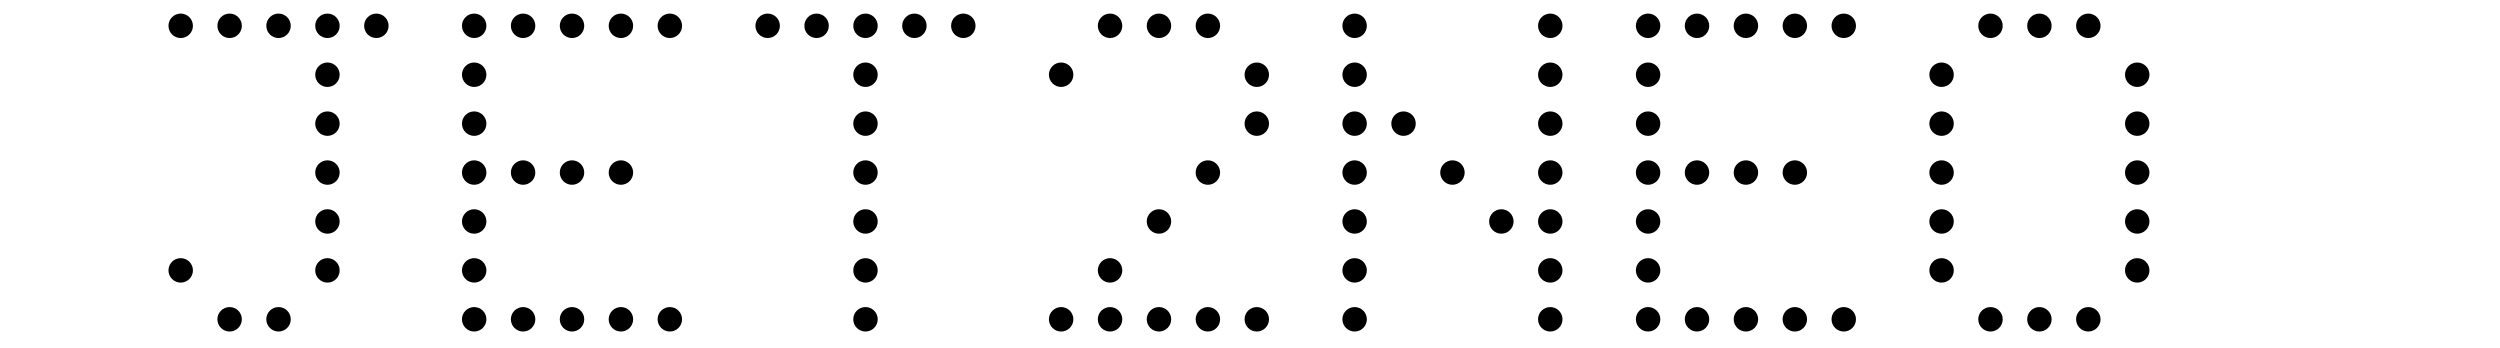
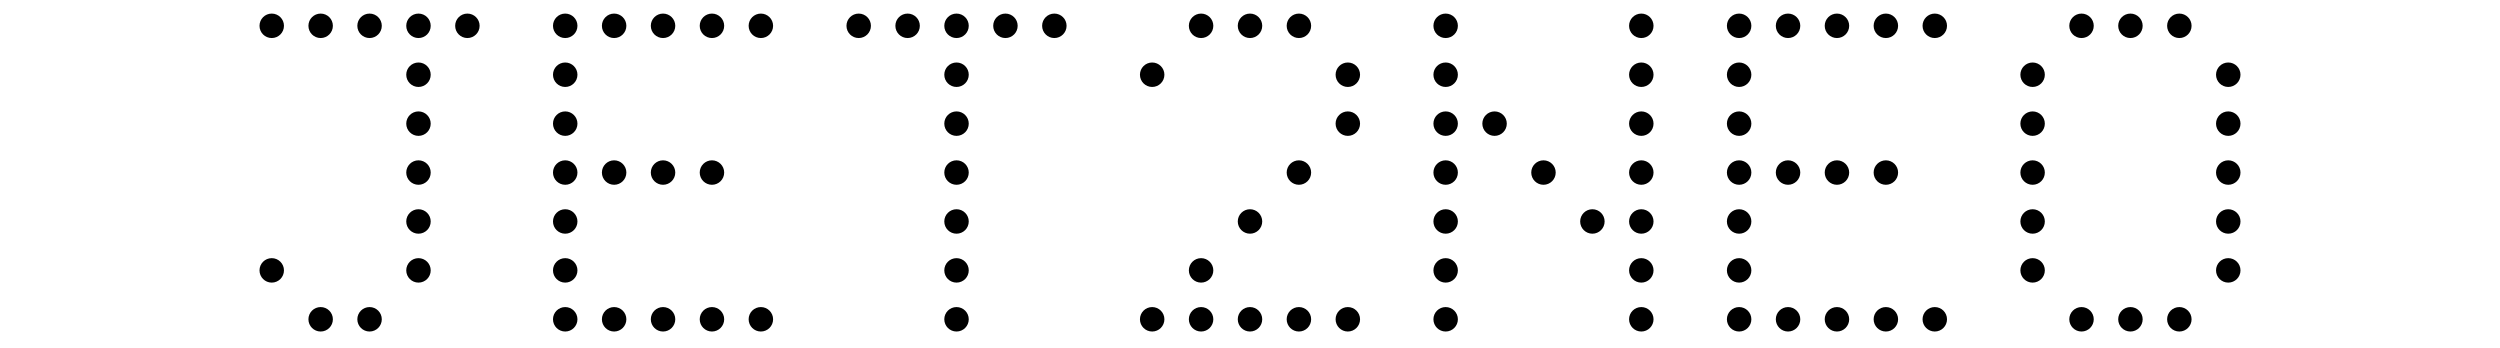
<svg xmlns="http://www.w3.org/2000/svg" version="1.1" id="Layer_1" x="0px" y="0px" width="920px" height="128px" viewBox="0 0 920 128" enable-background="new 0 0 920 128" xml:space="preserve">
  <g display="none">
-     <circle display="inline" cx="66.5" cy="9.5" r="4.5" />
-     <circle display="inline" cx="84.5" cy="9.5" r="4.5" />
-     <circle display="inline" cx="102.5" cy="9.5" r="4.5" />
-     <circle display="inline" cx="120.5" cy="9.5" r="4.5" />
-     <circle display="inline" cx="138.5" cy="9.5" r="4.5" />
-     <circle display="inline" cx="120.5" cy="27.5" r="4.5" />
-     <circle display="inline" cx="120.5" cy="45.5" r="4.5" />
-     <circle display="inline" cx="120.5" cy="63.5" r="4.5" />
-     <circle display="inline" cx="174.5" cy="9.5" r="4.5" />
-     <circle display="inline" cx="192.5" cy="9.5" r="4.5" />
-     <circle display="inline" cx="210.5" cy="9.5" r="4.5" />
-     <circle display="inline" cx="228.5" cy="9.5" r="4.5" />
-     <circle display="inline" cx="246.5" cy="9.5" r="4.5" />
-     <circle display="inline" cx="174.5" cy="27.5" r="4.5" />
-     <circle display="inline" cx="174.5" cy="45.5" r="4.5" />
-     <circle display="inline" cx="174.5" cy="63.5" r="4.5" />
-     <circle display="inline" cx="174.5" cy="81.5" r="4.5" />
-     <circle display="inline" cx="174.5" cy="99.5" r="4.5" />
-     <circle display="inline" cx="120.5" cy="81.5" r="4.5" />
-     <circle display="inline" cx="120.5" cy="99.5" r="4.5" />
-     <circle display="inline" cx="102.5" cy="117.5" r="4.5" />
-     <circle display="inline" cx="84.5" cy="117.5" r="4.5" />
-     <circle display="inline" cx="66.5" cy="99.5" r="4.5" />
-     <circle display="inline" cx="174.5" cy="117.5" r="4.5" />
-     <circle display="inline" cx="192.5" cy="117.5" r="4.5" />
-     <circle display="inline" cx="210.5" cy="117.5" r="4.5" />
-     <circle display="inline" cx="228.5" cy="117.5" r="4.5" />
-     <circle display="inline" cx="246.5" cy="117.5" r="4.5" />
-     <circle display="inline" cx="192.5" cy="63.5" r="4.5" />
-     <circle display="inline" cx="210.5" cy="63.5" r="4.5" />
-     <circle display="inline" cx="228.5" cy="63.5" r="4.5" />
-     <circle display="inline" cx="282.5" cy="9.5" r="4.5" />
-     <circle display="inline" cx="300.5" cy="9.5" r="4.5" />
-     <circle display="inline" cx="318.5" cy="9.5" r="4.5" />
-     <circle display="inline" cx="336.5" cy="9.5" r="4.5" />
-     <circle display="inline" cx="354.5" cy="9.5" r="4.5" />
-     <circle display="inline" cx="318.5" cy="27.5" r="4.5" />
-     <circle display="inline" cx="318.5" cy="45.5" r="4.5" />
-     <circle display="inline" cx="318.5" cy="63.5" r="4.5" />
-     <circle display="inline" cx="318.5" cy="81.5" r="4.5" />
-     <circle display="inline" cx="318.5" cy="99.5" r="4.5" />
-     <circle display="inline" cx="318.5" cy="117.5" r="4.5" />
-     <circle display="inline" cx="390.5" cy="18.5" r="4.5" />
-     <circle display="inline" cx="408.5" cy="9.5" r="4.5" />
-     <circle display="inline" cx="426.5" cy="9.5" r="4.5" />
-     <circle display="inline" cx="444.5" cy="9.5" r="4.5" />
-     <circle display="inline" cx="462.5" cy="27.5" r="4.5" />
-     <circle display="inline" cx="462.5" cy="45.5" r="4.5" />
-     <circle display="inline" cx="444.5" cy="63.5" r="4.5" />
-     <circle display="inline" cx="462.5" cy="81.5" r="4.5" />
-     <circle display="inline" cx="462.5" cy="99.5" r="4.5" />
-     <circle display="inline" cx="444.5" cy="117.5" r="4.5" />
-     <circle display="inline" cx="426.5" cy="117.5" r="4.5" />
-     <circle display="inline" cx="408.5" cy="117.5" r="4.5" />
-     <circle display="inline" cx="390.5" cy="99.5" r="4.5" />
-     <circle display="inline" cx="426.5" cy="63.5" r="4.5" />
-     <circle display="inline" cx="498.5" cy="9.5" r="4.5" />
-     <circle display="inline" cx="498.5" cy="27.5" r="4.5" />
-     <circle display="inline" cx="498.5" cy="45.5" r="4.5" />
-     <circle display="inline" cx="498.5" cy="63.5" r="4.5" />
-     <circle display="inline" cx="498.5" cy="81.5" r="4.5" />
-     <circle display="inline" cx="498.5" cy="99.5" r="4.5" />
-     <circle display="inline" cx="516.5" cy="117.5" r="4.5" />
-     <circle display="inline" cx="534.5" cy="117.5" r="4.5" />
-     <circle display="inline" cx="552.5" cy="117.5" r="4.5" />
-     <circle display="inline" cx="570.5" cy="99.5" r="4.5" />
-     <circle display="inline" cx="570.5" cy="81.5" r="4.5" />
-     <circle display="inline" cx="570.5" cy="63.5" r="4.5" />
-     <circle display="inline" cx="570.5" cy="45.5" r="4.5" />
-     <circle display="inline" cx="570.5" cy="27.5" r="4.5" />
-     <circle display="inline" cx="570.5" cy="9.5" r="4.5" />
-     <circle display="inline" cx="606.5" cy="9.5" r="4.5" />
-     <circle display="inline" cx="606.5" cy="27.5" r="4.5" />
-     <circle display="inline" cx="606.5" cy="45.5" r="4.5" />
-     <circle display="inline" cx="606.5" cy="63.5" r="4.5" />
-     <circle display="inline" cx="606.5" cy="81.5" r="4.5" />
-     <circle display="inline" cx="606.5" cy="99.5" r="4.5" />
-     <circle display="inline" cx="606.5" cy="117.5" r="4.5" />
-     <circle display="inline" cx="624.5" cy="9.5" r="4.5" />
-     <circle display="inline" cx="642.5" cy="9.5" r="4.5" />
-     <circle display="inline" cx="660.5" cy="9.5" r="4.5" />
-     <circle display="inline" cx="678.5" cy="27.5" r="4.5" />
-     <circle display="inline" cx="678.5" cy="45.5" r="4.5" />
-     <circle display="inline" cx="660.5" cy="63.5" r="4.5" />
-     <circle display="inline" cx="642.5" cy="63.5" r="4.5" />
-     <circle display="inline" cx="624.5" cy="63.5" r="4.5" />
+     <circle display="inline" cx="154" cy="9.5" r="4.5" />
+     <circle display="inline" cx="172" cy="9.5" r="4.5" />
+     <circle display="inline" cx="190" cy="9.5" r="4.5" />
+     <circle display="inline" cx="208" cy="9.5" r="4.5" />
+     <circle display="inline" cx="226" cy="9.5" r="4.5" />
+     <circle display="inline" cx="208" cy="27.5" r="4.5" />
+     <circle display="inline" cx="208" cy="45.5" r="4.5" />
+     <circle display="inline" cx="208" cy="63.5" r="4.5" />
+     <circle display="inline" cx="262" cy="9.5" r="4.5" />
+     <circle display="inline" cx="280" cy="9.5" r="4.5" />
+     <circle display="inline" cx="298" cy="9.5" r="4.5" />
+     <circle display="inline" cx="316" cy="9.5" r="4.5" />
+     <circle display="inline" cx="334" cy="9.5" r="4.5" />
+     <circle display="inline" cx="262" cy="27.5" r="4.5" />
+     <circle display="inline" cx="262" cy="45.5" r="4.5" />
+     <circle display="inline" cx="262" cy="63.5" r="4.5" />
+     <circle display="inline" cx="262" cy="81.5" r="4.5" />
+     <circle display="inline" cx="262" cy="99.5" r="4.5" />
+     <circle display="inline" cx="208" cy="81.5" r="4.5" />
+     <circle display="inline" cx="208" cy="99.5" r="4.5" />
+     <circle display="inline" cx="190" cy="117.5" r="4.5" />
+     <circle display="inline" cx="172" cy="117.5" r="4.5" />
+     <circle display="inline" cx="154" cy="99.5" r="4.5" />
+     <circle display="inline" cx="262" cy="117.5" r="4.5" />
+     <circle display="inline" cx="280" cy="117.5" r="4.5" />
+     <circle display="inline" cx="298" cy="117.5" r="4.5" />
+     <circle display="inline" cx="316" cy="117.5" r="4.5" />
+     <circle display="inline" cx="334" cy="117.5" r="4.5" />
+     <circle display="inline" cx="280" cy="63.5" r="4.5" />
+     <circle display="inline" cx="298" cy="63.5" r="4.5" />
+     <circle display="inline" cx="316" cy="63.5" r="4.5" />
+     <circle display="inline" cx="370" cy="9.5" r="4.5" />
+     <circle display="inline" cx="388" cy="9.5" r="4.5" />
+     <circle display="inline" cx="406" cy="9.5" r="4.5" />
+     <circle display="inline" cx="424" cy="9.5" r="4.5" />
+     <circle display="inline" cx="442" cy="9.5" r="4.5" />
+     <circle display="inline" cx="406" cy="27.5" r="4.5" />
+     <circle display="inline" cx="406" cy="45.5" r="4.5" />
+     <circle display="inline" cx="406" cy="63.5" r="4.5" />
+     <circle display="inline" cx="406" cy="81.5" r="4.5" />
+     <circle display="inline" cx="406" cy="99.5" r="4.5" />
+     <circle display="inline" cx="406" cy="117.5" r="4.5" />
+     <circle display="inline" cx="478" cy="18.5" r="4.5" />
+     <circle display="inline" cx="496" cy="9.5" r="4.5" />
+     <circle display="inline" cx="514" cy="9.5" r="4.5" />
+     <circle display="inline" cx="532" cy="9.5" r="4.5" />
+     <circle display="inline" cx="550" cy="27.5" r="4.5" />
+     <circle display="inline" cx="550" cy="45.5" r="4.5" />
+     <circle display="inline" cx="532" cy="63.5" r="4.5" />
+     <circle display="inline" cx="550" cy="81.5" r="4.5" />
+     <circle display="inline" cx="550" cy="99.5" r="4.5" />
+     <circle display="inline" cx="532" cy="117.5" r="4.5" />
+     <circle display="inline" cx="514" cy="117.5" r="4.5" />
+     <circle display="inline" cx="496" cy="117.5" r="4.5" />
+     <circle display="inline" cx="478" cy="99.5" r="4.5" />
+     <circle display="inline" cx="514" cy="63.5" r="4.5" />
+     <circle display="inline" cx="586" cy="9.5" r="4.5" />
+     <circle display="inline" cx="586" cy="27.5" r="4.5" />
+     <circle display="inline" cx="586" cy="45.5" r="4.5" />
+     <circle display="inline" cx="586" cy="63.5" r="4.5" />
+     <circle display="inline" cx="586" cy="81.5" r="4.5" />
+     <circle display="inline" cx="586" cy="99.5" r="4.5" />
+     <circle display="inline" cx="604" cy="117.5" r="4.5" />
+     <circle display="inline" cx="622" cy="117.5" r="4.5" />
+     <circle display="inline" cx="640" cy="117.5" r="4.5" />
+     <circle display="inline" cx="658" cy="99.5" r="4.5" />
+     <circle display="inline" cx="658" cy="81.5" r="4.5" />
+     <circle display="inline" cx="658" cy="63.5" r="4.5" />
+     <circle display="inline" cx="658" cy="45.5" r="4.5" />
+     <circle display="inline" cx="658" cy="27.5" r="4.5" />
+     <circle display="inline" cx="658" cy="9.5" r="4.5" />
+     <circle display="inline" cx="694" cy="9.5" r="4.5" />
+     <circle display="inline" cx="694" cy="27.5" r="4.5" />
+     <circle display="inline" cx="694" cy="45.5" r="4.5" />
+     <circle display="inline" cx="694" cy="63.5" r="4.5" />
+     <circle display="inline" cx="694" cy="81.5" r="4.5" />
+     <circle display="inline" cx="694" cy="99.5" r="4.5" />
+     <circle display="inline" cx="694" cy="117.5" r="4.5" />
+     <circle display="inline" cx="712" cy="9.5" r="4.5" />
+     <circle display="inline" cx="730" cy="9.5" r="4.5" />
+     <circle display="inline" cx="748" cy="9.5" r="4.5" />
+     <circle display="inline" cx="766" cy="27.5" r="4.5" />
+     <circle display="inline" cx="766" cy="45.5" r="4.5" />
+     <circle display="inline" cx="748" cy="63.5" r="4.5" />
+     <circle display="inline" cx="730" cy="63.5" r="4.5" />
+     <circle display="inline" cx="712" cy="63.5" r="4.5" />
  </g>
  <g>
-     <circle cx="66.5" cy="9.5" r="4.5" />
-     <circle cx="84.5" cy="9.5" r="4.5" />
-     <circle cx="102.5" cy="9.5" r="4.5" />
-     <circle cx="120.5" cy="9.5" r="4.5" />
-     <circle cx="138.5" cy="9.5" r="4.5" />
-     <circle cx="120.5" cy="27.5" r="4.5" />
-     <circle cx="120.5" cy="45.5" r="4.5" />
-     <circle cx="120.5" cy="63.5" r="4.5" />
-     <circle cx="120.5" cy="81.5" r="4.5" />
-     <circle cx="120.5" cy="99.5" r="4.5" />
-     <circle cx="174.5" cy="9.5" r="4.5" />
-     <circle cx="192.5" cy="9.5" r="4.5" />
-     <circle cx="210.5" cy="9.5" r="4.5" />
-     <circle cx="228.5" cy="9.5" r="4.5" />
-     <circle cx="246.5" cy="9.5" r="4.5" />
-     <circle cx="174.5" cy="27.5" r="4.5" />
-     <circle cx="174.5" cy="45.5" r="4.5" />
-     <circle cx="174.5" cy="63.5" r="4.5" />
-     <circle cx="174.5" cy="81.5" r="4.5" />
-     <circle cx="174.5" cy="99.5" r="4.5" />
-     <circle cx="102.5" cy="117.5" r="4.5" />
-     <circle cx="84.5" cy="117.5" r="4.5" />
-     <circle cx="66.5" cy="99.5" r="4.5" />
-     <circle cx="174.5" cy="117.5" r="4.5" />
-     <circle cx="192.5" cy="117.5" r="4.5" />
-     <circle cx="210.5" cy="117.5" r="4.5" />
-     <circle cx="228.5" cy="117.5" r="4.5" />
-     <circle cx="246.5" cy="117.5" r="4.5" />
-     <circle cx="192.5" cy="63.5" r="4.5" />
-     <circle cx="210.5" cy="63.5" r="4.5" />
-     <circle cx="228.5" cy="63.5" r="4.5" />
-     <circle cx="282.5" cy="9.5" r="4.5" />
-     <circle cx="300.5" cy="9.5" r="4.5" />
-     <circle cx="318.5" cy="9.5" r="4.5" />
-     <circle cx="336.5" cy="9.5" r="4.5" />
-     <circle cx="354.5" cy="9.5" r="4.5" />
-     <circle cx="318.5" cy="27.5" r="4.5" />
-     <circle cx="318.5" cy="45.5" r="4.5" />
-     <circle cx="318.5" cy="63.5" r="4.5" />
-     <circle cx="318.5" cy="81.5" r="4.5" />
-     <circle cx="318.5" cy="99.5" r="4.5" />
-     <circle cx="318.5" cy="117.5" r="4.5" />
-     <circle cx="390.5" cy="27.5" r="4.5" />
-     <circle cx="408.5" cy="9.5" r="4.5" />
-     <circle cx="426.5" cy="9.5" r="4.5" />
-     <circle cx="444.5" cy="9.5" r="4.5" />
-     <circle cx="462.5" cy="27.5" r="4.5" />
-     <circle cx="462.5" cy="45.5" r="4.5" />
-     <circle cx="444.5" cy="63.5" r="4.5" />
-     <circle cx="426.5" cy="81.5" r="4.5" />
-     <circle cx="408.5" cy="99.5" r="4.5" />
-     <circle cx="390.5" cy="117.5" r="4.5" />
-     <circle cx="408.5" cy="117.5" r="4.5" />
-     <circle cx="426.5" cy="117.5" r="4.5" />
-     <circle cx="444.5" cy="117.5" r="4.5" />
-     <circle cx="462.5" cy="117.5" r="4.5" />
-     <circle cx="498.5" cy="117.5" r="4.5" />
-     <circle cx="498.5" cy="99.5" r="4.5" />
-     <circle cx="498.5" cy="81.5" r="4.5" />
-     <circle cx="498.5" cy="63.5" r="4.5" />
-     <circle cx="498.5" cy="45.5" r="4.5" />
-     <circle cx="498.5" cy="27.5" r="4.5" />
-     <circle cx="498.5" cy="9.5" r="4.5" />
-     <circle cx="516.5" cy="45.5" r="4.5" />
-     <circle cx="534.5" cy="63.5" r="4.5" />
-     <circle cx="552.5" cy="81.5" r="4.5" />
-     <circle cx="570.5" cy="117.5" r="4.5" />
-     <circle cx="570.5" cy="99.5" r="4.5" />
-     <circle cx="570.5" cy="81.5" r="4.5" />
-     <circle cx="570.5" cy="63.5" r="4.5" />
-     <circle cx="570.5" cy="45.5" r="4.5" />
-     <circle cx="570.5" cy="27.5" r="4.5" />
-     <circle cx="570.5" cy="9.5" r="4.5" />
-     <circle cx="606.5" cy="9.5" r="4.5" />
-     <circle cx="606.5" cy="27.5" r="4.5" />
-     <circle cx="606.5" cy="45.5" r="4.5" />
-     <circle cx="606.5" cy="63.5" r="4.5" />
-     <circle cx="606.5" cy="81.5" r="4.5" />
-     <circle cx="606.5" cy="99.5" r="4.5" />
-     <circle cx="606.5" cy="117.5" r="4.5" />
-     <circle cx="624.5" cy="9.5" r="4.5" />
-     <circle cx="642.5" cy="9.5" r="4.5" />
-     <circle cx="660.5" cy="9.5" r="4.5" />
-     <circle cx="678.5" cy="9.5" r="4.5" />
-     <circle cx="624.5" cy="63.5" r="4.5" />
-     <circle cx="642.5" cy="63.5" r="4.5" />
-     <circle cx="660.5" cy="63.5" r="4.5" />
-     <circle cx="624.5" cy="117.5" r="4.5" />
-     <circle cx="642.5" cy="117.5" r="4.5" />
-     <circle cx="660.5" cy="117.5" r="4.5" />
-     <circle cx="678.5" cy="117.5" r="4.5" />
-     <circle cx="714.5" cy="27.5" r="4.5" />
-     <circle cx="732.5" cy="9.5" r="4.5" />
-     <circle cx="750.5" cy="9.5" r="4.5" />
-     <circle cx="768.5" cy="9.5" r="4.5" />
-     <circle cx="786.5" cy="27.5" r="4.5" />
-     <circle cx="714.5" cy="45.5" r="4.5" />
-     <circle cx="714.5" cy="63.5" r="4.5" />
-     <circle cx="714.5" cy="81.5" r="4.5" />
-     <circle cx="714.5" cy="99.5" r="4.5" />
-     <circle cx="732.5" cy="117.5" r="4.5" />
-     <circle cx="750.5" cy="117.5" r="4.5" />
-     <circle cx="768.5" cy="117.5" r="4.5" />
-     <circle cx="786.5" cy="99.5" r="4.5" />
-     <circle cx="786.5" cy="81.5" r="4.5" />
-     <circle cx="786.5" cy="63.5" r="4.5" />
-     <circle cx="786.5" cy="45.5" r="4.5" />
+     <circle cx="100" cy="9.5" r="4.5" />
+     <circle cx="118" cy="9.5" r="4.5" />
+     <circle cx="136" cy="9.5" r="4.5" />
+     <circle cx="154" cy="9.5" r="4.5" />
+     <circle cx="172" cy="9.5" r="4.5" />
+     <circle cx="154" cy="27.5" r="4.5" />
+     <circle cx="154" cy="45.5" r="4.5" />
+     <circle cx="154" cy="63.5" r="4.5" />
+     <circle cx="154" cy="81.5" r="4.5" />
+     <circle cx="154" cy="99.5" r="4.5" />
+     <circle cx="208" cy="9.5" r="4.5" />
+     <circle cx="226" cy="9.5" r="4.5" />
+     <circle cx="244" cy="9.5" r="4.5" />
+     <circle cx="262" cy="9.5" r="4.5" />
+     <circle cx="280" cy="9.5" r="4.5" />
+     <circle cx="208" cy="27.5" r="4.5" />
+     <circle cx="208" cy="45.5" r="4.5" />
+     <circle cx="208" cy="63.5" r="4.5" />
+     <circle cx="208" cy="81.5" r="4.5" />
+     <circle cx="208" cy="99.5" r="4.5" />
+     <circle cx="136" cy="117.5" r="4.5" />
+     <circle cx="118" cy="117.5" r="4.5" />
+     <circle cx="100" cy="99.5" r="4.5" />
+     <circle cx="208" cy="117.5" r="4.5" />
+     <circle cx="226" cy="117.5" r="4.5" />
+     <circle cx="244" cy="117.5" r="4.5" />
+     <circle cx="262" cy="117.5" r="4.5" />
+     <circle cx="280" cy="117.5" r="4.5" />
+     <circle cx="226" cy="63.5" r="4.5" />
+     <circle cx="244" cy="63.5" r="4.5" />
+     <circle cx="262" cy="63.5" r="4.5" />
+     <circle cx="316" cy="9.5" r="4.5" />
+     <circle cx="334" cy="9.5" r="4.5" />
+     <circle cx="352" cy="9.5" r="4.5" />
+     <circle cx="370" cy="9.5" r="4.5" />
+     <circle cx="388" cy="9.5" r="4.5" />
+     <circle cx="352" cy="27.5" r="4.5" />
+     <circle cx="352" cy="45.5" r="4.5" />
+     <circle cx="352" cy="63.5" r="4.5" />
+     <circle cx="352" cy="81.5" r="4.5" />
+     <circle cx="352" cy="99.5" r="4.5" />
+     <circle cx="352" cy="117.5" r="4.5" />
+     <circle cx="424" cy="27.5" r="4.5" />
+     <circle cx="442" cy="9.5" r="4.5" />
+     <circle cx="460" cy="9.5" r="4.5" />
+     <circle cx="478" cy="9.5" r="4.5" />
+     <circle cx="496" cy="27.5" r="4.5" />
+     <circle cx="496" cy="45.5" r="4.5" />
+     <circle cx="478" cy="63.5" r="4.5" />
+     <circle cx="460" cy="81.5" r="4.5" />
+     <circle cx="442" cy="99.5" r="4.5" />
+     <circle cx="424" cy="117.5" r="4.5" />
+     <circle cx="442" cy="117.5" r="4.5" />
+     <circle cx="460" cy="117.5" r="4.5" />
+     <circle cx="478" cy="117.5" r="4.5" />
+     <circle cx="496" cy="117.5" r="4.5" />
+     <circle cx="532" cy="117.5" r="4.5" />
+     <circle cx="532" cy="99.5" r="4.5" />
+     <circle cx="532" cy="81.5" r="4.5" />
+     <circle cx="532" cy="63.5" r="4.5" />
+     <circle cx="532" cy="45.5" r="4.5" />
+     <circle cx="532" cy="27.5" r="4.5" />
+     <circle cx="532" cy="9.5" r="4.5" />
+     <circle cx="550" cy="45.5" r="4.5" />
+     <circle cx="568" cy="63.5" r="4.5" />
+     <circle cx="586" cy="81.5" r="4.5" />
+     <circle cx="604" cy="117.5" r="4.5" />
+     <circle cx="604" cy="99.5" r="4.5" />
+     <circle cx="604" cy="81.5" r="4.5" />
+     <circle cx="604" cy="63.5" r="4.5" />
+     <circle cx="604" cy="45.5" r="4.5" />
+     <circle cx="604" cy="27.5" r="4.5" />
+     <circle cx="604" cy="9.5" r="4.5" />
+     <circle cx="640" cy="9.5" r="4.5" />
+     <circle cx="640" cy="27.5" r="4.5" />
+     <circle cx="640" cy="45.5" r="4.5" />
+     <circle cx="640" cy="63.5" r="4.5" />
+     <circle cx="640" cy="81.5" r="4.5" />
+     <circle cx="640" cy="99.5" r="4.5" />
+     <circle cx="640" cy="117.5" r="4.5" />
+     <circle cx="658" cy="9.5" r="4.5" />
+     <circle cx="676" cy="9.5" r="4.5" />
+     <circle cx="694" cy="9.5" r="4.5" />
+     <circle cx="712" cy="9.5" r="4.5" />
+     <circle cx="658" cy="63.5" r="4.5" />
+     <circle cx="676" cy="63.5" r="4.5" />
+     <circle cx="694" cy="63.5" r="4.5" />
+     <circle cx="658" cy="117.5" r="4.5" />
+     <circle cx="676" cy="117.5" r="4.5" />
+     <circle cx="694" cy="117.5" r="4.5" />
+     <circle cx="712" cy="117.5" r="4.5" />
+     <circle cx="748" cy="27.5" r="4.5" />
+     <circle cx="766" cy="9.5" r="4.5" />
+     <circle cx="784" cy="9.5" r="4.5" />
+     <circle cx="802" cy="9.5" r="4.5" />
+     <circle cx="820" cy="27.5" r="4.5" />
+     <circle cx="748" cy="45.5" r="4.5" />
+     <circle cx="748" cy="63.5" r="4.5" />
+     <circle cx="748" cy="81.5" r="4.5" />
+     <circle cx="748" cy="99.5" r="4.5" />
+     <circle cx="766" cy="117.5" r="4.5" />
+     <circle cx="784" cy="117.5" r="4.5" />
+     <circle cx="802" cy="117.5" r="4.5" />
+     <circle cx="820" cy="99.5" r="4.5" />
+     <circle cx="820" cy="81.5" r="4.5" />
+     <circle cx="820" cy="63.5" r="4.5" />
+     <circle cx="820" cy="45.5" r="4.5" />
  </g>
  <g display="none">
    <circle display="inline" cx="66.5" cy="9.5" r="4.5" />
    <circle display="inline" cx="84.5" cy="9.5" r="4.5" />
    <circle display="inline" cx="102.5" cy="9.5" r="4.5" />
    <circle display="inline" cx="120.5" cy="9.5" r="4.5" />
    <circle display="inline" cx="138.5" cy="9.5" r="4.5" />
    <circle display="inline" cx="120.5" cy="27.5" r="4.5" />
    <circle display="inline" cx="120.5" cy="45.5" r="4.5" />
    <circle display="inline" cx="120.5" cy="63.5" r="4.5" />
    <circle display="inline" cx="120.5" cy="81.5" r="4.5" />
    <circle display="inline" cx="120.5" cy="99.5" r="4.5" />
    <circle display="inline" cx="102.5" cy="117.5" r="4.5" />
    <circle display="inline" cx="84.5" cy="117.5" r="4.5" />
    <circle display="inline" cx="66.5" cy="99.5" r="4.5" />
    <circle display="inline" cx="174.5" cy="9.5" r="4.5" />
    <circle display="inline" cx="192.5" cy="9.5" r="4.5" />
    <circle display="inline" cx="210.5" cy="9.5" r="4.5" />
    <circle display="inline" cx="228.5" cy="9.5" r="4.5" />
    <circle display="inline" cx="246.5" cy="9.5" r="4.5" />
    <circle display="inline" cx="174.5" cy="27.5" r="4.5" />
    <circle display="inline" cx="174.5" cy="45.5" r="4.5" />
    <circle display="inline" cx="174.5" cy="63.5" r="4.5" />
    <circle display="inline" cx="174.5" cy="81.5" r="4.5" />
    <circle display="inline" cx="174.5" cy="99.5" r="4.5" />
    <circle display="inline" cx="174.5" cy="117.5" r="4.5" />
    <circle display="inline" cx="192.5" cy="63.5" r="4.5" />
    <circle display="inline" cx="210.5" cy="63.5" r="4.5" />
    <circle display="inline" cx="228.5" cy="63.5" r="4.5" />
    <circle display="inline" cx="192.5" cy="117.5" r="4.5" />
    <circle display="inline" cx="210.5" cy="117.5" r="4.5" />
    <circle display="inline" cx="228.5" cy="117.5" r="4.5" />
    <circle display="inline" cx="246.5" cy="117.5" r="4.5" />
    <circle display="inline" cx="282.5" cy="9.5" r="4.5" />
    <circle display="inline" cx="300.5" cy="9.5" r="4.5" />
    <circle display="inline" cx="318.5" cy="9.5" r="4.5" />
    <circle display="inline" cx="336.5" cy="9.5" r="4.5" />
    <circle display="inline" cx="354.5" cy="9.5" r="4.5" />
    <circle display="inline" cx="318.5" cy="27.5" r="4.5" />
    <circle display="inline" cx="318.5" cy="45.5" r="4.5" />
    <circle display="inline" cx="318.5" cy="63.5" r="4.5" />
    <circle display="inline" cx="318.5" cy="81.5" r="4.5" />
    <circle display="inline" cx="318.5" cy="99.5" r="4.5" />
    <circle display="inline" cx="318.5" cy="117.5" r="4.5" />
    <circle display="inline" cx="390.5" cy="9.5" r="4.5" />
    <circle display="inline" cx="390.5" cy="27.5" r="4.5" />
    <circle display="inline" cx="390.5" cy="45.5" r="4.5" />
    <circle display="inline" cx="390.5" cy="63.5" r="4.5" />
    <circle display="inline" cx="390.5" cy="81.5" r="4.5" />
    <circle display="inline" cx="390.5" cy="99.5" r="4.5" />
    <circle display="inline" cx="390.5" cy="117.5" r="4.5" />
    <circle display="inline" cx="408.5" cy="9.5" r="4.5" />
    <circle display="inline" cx="426.5" cy="9.5" r="4.5" />
    <circle display="inline" cx="444.5" cy="9.5" r="4.5" />
    <circle display="inline" cx="462.5" cy="27.5" r="4.5" />
    <circle display="inline" cx="462.5" cy="45.5" r="4.5" />
    <circle display="inline" cx="444.5" cy="63.5" r="4.5" />
    <circle display="inline" cx="426.5" cy="63.5" r="4.5" />
    <circle display="inline" cx="408.5" cy="63.5" r="4.5" />
    <circle display="inline" cx="426.5" cy="81.5" r="4.5" />
    <circle display="inline" cx="444.5" cy="99.5" r="4.5" />
    <circle display="inline" cx="462.5" cy="117.5" r="4.5" />
    <circle display="inline" cx="498.5" cy="45.5" r="4.5" />
    <circle display="inline" cx="516.5" cy="27.5" r="4.5" />
    <circle display="inline" cx="534.5" cy="9.5" r="4.5" />
    <circle display="inline" cx="552.5" cy="27.5" r="4.5" />
    <circle display="inline" cx="570.5" cy="45.5" r="4.5" />
    <circle display="inline" cx="498.5" cy="63.5" r="4.5" />
    <circle display="inline" cx="498.5" cy="81.5" r="4.5" />
    <circle display="inline" cx="498.5" cy="99.5" r="4.5" />
    <circle display="inline" cx="498.5" cy="117.5" r="4.5" />
    <circle display="inline" cx="570.5" cy="63.5" r="4.5" />
    <circle display="inline" cx="570.5" cy="81.5" r="4.5" />
    <circle display="inline" cx="570.5" cy="99.5" r="4.5" />
    <circle display="inline" cx="570.5" cy="117.5" r="4.5" />
    <circle display="inline" cx="516.5" cy="63.5" r="4.5" />
    <circle display="inline" cx="534.5" cy="63.5" r="4.5" />
    <circle display="inline" cx="552.5" cy="63.5" r="4.5" />
    <circle display="inline" cx="606.5" cy="9.5" r="4.5" />
    <circle display="inline" cx="606.5" cy="27.5" r="4.5" />
    <circle display="inline" cx="606.5" cy="45.5" r="4.5" />
    <circle display="inline" cx="606.5" cy="63.5" r="4.5" />
    <circle display="inline" cx="606.5" cy="81.5" r="4.5" />
    <circle display="inline" cx="606.5" cy="99.5" r="4.5" />
    <circle display="inline" cx="606.5" cy="117.5" r="4.5" />
    <circle display="inline" cx="624.5" cy="9.5" r="4.5" />
    <circle display="inline" cx="642.5" cy="9.5" r="4.5" />
    <circle display="inline" cx="660.5" cy="9.5" r="4.5" />
    <circle display="inline" cx="678.5" cy="27.5" r="4.5" />
    <circle display="inline" cx="678.5" cy="45.5" r="4.5" />
    <circle display="inline" cx="660.5" cy="63.5" r="4.5" />
    <circle display="inline" cx="642.5" cy="63.5" r="4.5" />
    <circle display="inline" cx="624.5" cy="63.5" r="4.5" />
    <circle display="inline" cx="714.5" cy="9.5" r="4.5" />
    <circle display="inline" cx="732.5" cy="9.5" r="4.5" />
    <circle display="inline" cx="750.5" cy="9.5" r="4.5" />
    <circle display="inline" cx="732.5" cy="27.5" r="4.5" />
    <circle display="inline" cx="732.5" cy="45.5" r="4.5" />
    <circle display="inline" cx="732.5" cy="63.5" r="4.5" />
    <circle display="inline" cx="732.5" cy="81.5" r="4.5" />
    <circle display="inline" cx="732.5" cy="99.5" r="4.5" />
    <circle display="inline" cx="732.5" cy="117.5" r="4.5" />
    <circle display="inline" cx="714.5" cy="117.5" r="4.5" />
    <circle display="inline" cx="750.5" cy="117.5" r="4.5" />
    <circle display="inline" cx="786.5" cy="9.5" r="4.5" />
    <circle display="inline" cx="786.5" cy="27.5" r="4.5" />
    <circle display="inline" cx="786.5" cy="45.5" r="4.5" />
    <circle display="inline" cx="786.5" cy="63.5" r="4.5" />
    <circle display="inline" cx="786.5" cy="81.5" r="4.5" />
    <circle display="inline" cx="786.5" cy="99.5" r="4.5" />
    <circle display="inline" cx="786.5" cy="117.5" r="4.5" />
    <circle display="inline" cx="804.5" cy="9.5" r="4.5" />
    <circle display="inline" cx="822.5" cy="9.5" r="4.5" />
    <circle display="inline" cx="840.5" cy="9.5" r="4.5" />
    <circle display="inline" cx="858.5" cy="27.5" r="4.5" />
    <circle display="inline" cx="804.5" cy="117.5" r="4.5" />
    <circle display="inline" cx="822.5" cy="117.5" r="4.5" />
    <circle display="inline" cx="840.5" cy="117.5" r="4.5" />
    <circle display="inline" cx="858.5" cy="45.5" r="4.5" />
    <circle display="inline" cx="858.5" cy="63.5" r="4.5" />
    <circle display="inline" cx="858.5" cy="81.5" r="4.5" />
    <circle display="inline" cx="858.5" cy="99.5" r="4.5" />
  </g>
  <g display="none">
    <g display="inline">
      <circle cx="66.5" cy="9.5" r="4.5" />
      <circle cx="84.5" cy="9.5" r="4.5" />
      <circle cx="102.5" cy="9.5" r="4.5" />
      <circle cx="120.5" cy="9.5" r="4.5" />
      <circle cx="138.5" cy="9.5" r="4.5" />
      <circle cx="120.5" cy="27.5" r="4.5" />
      <circle cx="120.5" cy="45.5" r="4.5" />
      <circle cx="120.5" cy="63.5" r="4.5" />
      <circle cx="120.5" cy="81.5" r="4.5" />
      <circle cx="120.5" cy="99.5" r="4.5" />
      <circle cx="174.5" cy="9.5" r="4.5" />
      <circle cx="192.5" cy="9.5" r="4.5" />
      <circle cx="210.5" cy="9.5" r="4.5" />
      <circle cx="228.5" cy="9.5" r="4.5" />
      <circle cx="246.5" cy="9.5" r="4.5" />
      <circle cx="174.5" cy="27.5" r="4.5" />
      <circle cx="174.5" cy="45.5" r="4.5" />
      <circle cx="174.5" cy="63.5" r="4.5" />
      <circle cx="174.5" cy="81.5" r="4.5" />
      <circle cx="174.5" cy="99.5" r="4.5" />
      <circle cx="102.5" cy="117.5" r="4.5" />
      <circle cx="84.5" cy="117.5" r="4.5" />
      <circle cx="66.5" cy="99.5" r="4.5" />
      <circle cx="174.5" cy="117.5" r="4.5" />
      <circle cx="192.5" cy="117.5" r="4.5" />
      <circle cx="210.5" cy="117.5" r="4.5" />
      <circle cx="228.5" cy="117.5" r="4.5" />
      <circle cx="246.5" cy="117.5" r="4.5" />
      <circle cx="192.5" cy="63.5" r="4.5" />
      <circle cx="210.5" cy="63.5" r="4.5" />
      <circle cx="228.5" cy="63.5" r="4.5" />
      <circle cx="282.5" cy="9.5" r="4.5" />
      <circle cx="300.5" cy="9.5" r="4.5" />
      <circle cx="318.5" cy="9.5" r="4.5" />
      <circle cx="336.5" cy="9.5" r="4.5" />
      <circle cx="354.5" cy="9.5" r="4.5" />
      <circle cx="318.5" cy="27.5" r="4.5" />
      <circle cx="318.5" cy="45.5" r="4.5" />
      <circle cx="318.5" cy="63.5" r="4.5" />
      <circle cx="318.5" cy="81.5" r="4.5" />
      <circle cx="318.5" cy="99.5" r="4.5" />
      <circle cx="318.5" cy="117.5" r="4.5" />
      <circle cx="390.5" cy="27.5" r="4.5" />
      <circle cx="408.5" cy="9.5" r="4.5" />
      <circle cx="426.5" cy="9.5" r="4.5" />
      <circle cx="444.5" cy="9.5" r="4.5" />
      <circle cx="462.5" cy="27.5" r="4.5" />
      <circle cx="462.5" cy="45.5" r="4.5" />
      <circle cx="444.5" cy="63.5" r="4.5" />
      <circle cx="426.5" cy="81.5" r="4.5" />
      <circle cx="408.5" cy="99.5" r="4.5" />
      <circle cx="390.5" cy="117.5" r="4.5" />
      <circle cx="408.5" cy="117.5" r="4.5" />
      <circle cx="426.5" cy="117.5" r="4.5" />
      <circle cx="444.5" cy="117.5" r="4.5" />
      <circle cx="462.5" cy="117.5" r="4.5" />
      <circle cx="498.5" cy="117.5" r="4.5" />
      <circle cx="498.5" cy="99.5" r="4.5" />
      <circle cx="498.5" cy="81.5" r="4.5" />
      <circle cx="498.5" cy="63.5" r="4.5" />
      <circle cx="498.5" cy="45.5" r="4.5" />
      <circle cx="498.5" cy="27.5" r="4.5" />
      <circle cx="498.5" cy="9.5" r="4.5" />
      <circle cx="516.5" cy="45.5" r="4.5" />
      <circle cx="534.5" cy="63.5" r="4.5" />
      <circle cx="552.5" cy="81.5" r="4.5" />
      <circle cx="570.5" cy="117.5" r="4.5" />
      <circle cx="570.5" cy="99.5" r="4.5" />
      <circle cx="570.5" cy="81.5" r="4.5" />
      <circle cx="570.5" cy="63.5" r="4.5" />
      <circle cx="570.5" cy="45.5" r="4.5" />
      <circle cx="570.5" cy="27.5" r="4.5" />
      <circle cx="570.5" cy="9.5" r="4.5" />
      <circle cx="606.5" cy="9.5" r="4.5" />
      <circle cx="606.5" cy="27.5" r="4.5" />
      <circle cx="606.5" cy="45.5" r="4.5" />
      <circle cx="606.5" cy="63.5" r="4.5" />
      <circle cx="606.5" cy="81.5" r="4.5" />
      <circle cx="606.5" cy="99.5" r="4.5" />
      <circle cx="606.5" cy="117.5" r="4.5" />
      <circle cx="624.5" cy="9.5" r="4.5" />
      <circle cx="642.5" cy="9.5" r="4.5" />
      <circle cx="660.5" cy="9.5" r="4.5" />
      <circle cx="678.5" cy="9.5" r="4.5" />
      <circle cx="624.5" cy="63.5" r="4.5" />
      <circle cx="642.5" cy="63.5" r="4.5" />
      <circle cx="660.5" cy="63.5" r="4.5" />
      <circle cx="624.5" cy="117.5" r="4.5" />
      <circle cx="642.5" cy="117.5" r="4.5" />
      <circle cx="660.5" cy="117.5" r="4.5" />
      <circle cx="678.5" cy="117.5" r="4.5" />
      <circle cx="714.5" cy="27.5" r="4.5" />
      <circle cx="732.5" cy="9.5" r="4.5" />
      <circle cx="750.5" cy="9.5" r="4.5" />
      <circle cx="768.5" cy="9.5" r="4.5" />
      <circle cx="786.5" cy="27.5" r="4.5" />
      <circle cx="714.5" cy="45.5" r="4.5" />
      <circle cx="714.5" cy="63.5" r="4.5" />
      <circle cx="714.5" cy="81.5" r="4.5" />
      <circle cx="714.5" cy="99.5" r="4.5" />
      <circle cx="732.5" cy="117.5" r="4.5" />
      <circle cx="750.5" cy="117.5" r="4.5" />
      <circle cx="768.5" cy="117.5" r="4.5" />
      <circle cx="786.5" cy="99.5" r="4.5" />
      <circle cx="786.5" cy="81.5" r="4.5" />
      <circle cx="786.5" cy="63.5" r="4.5" />
      <circle cx="786.5" cy="45.5" r="4.5" />
    </g>
    <circle display="inline" cx="822.5" cy="117.5" r="4.5" />
    <circle display="inline" cx="840.5" cy="117.5" r="4.5" />
    <circle display="inline" cx="858.5" cy="117.5" r="4.5" />
    <circle display="inline" cx="876.5" cy="99.5" r="4.5" />
    <circle display="inline" cx="858.5" cy="81.5" r="4.5" />
    <circle display="inline" cx="840.5" cy="81.5" r="4.5" />
    <circle display="inline" cx="822.5" cy="63.5" r="4.5" />
    <circle display="inline" cx="840.5" cy="45.5" r="4.5" />
    <circle display="inline" cx="858.5" cy="45.5" r="4.5" />
    <circle display="inline" cx="876.5" cy="45.5" r="4.5" />
  </g>
</svg>
